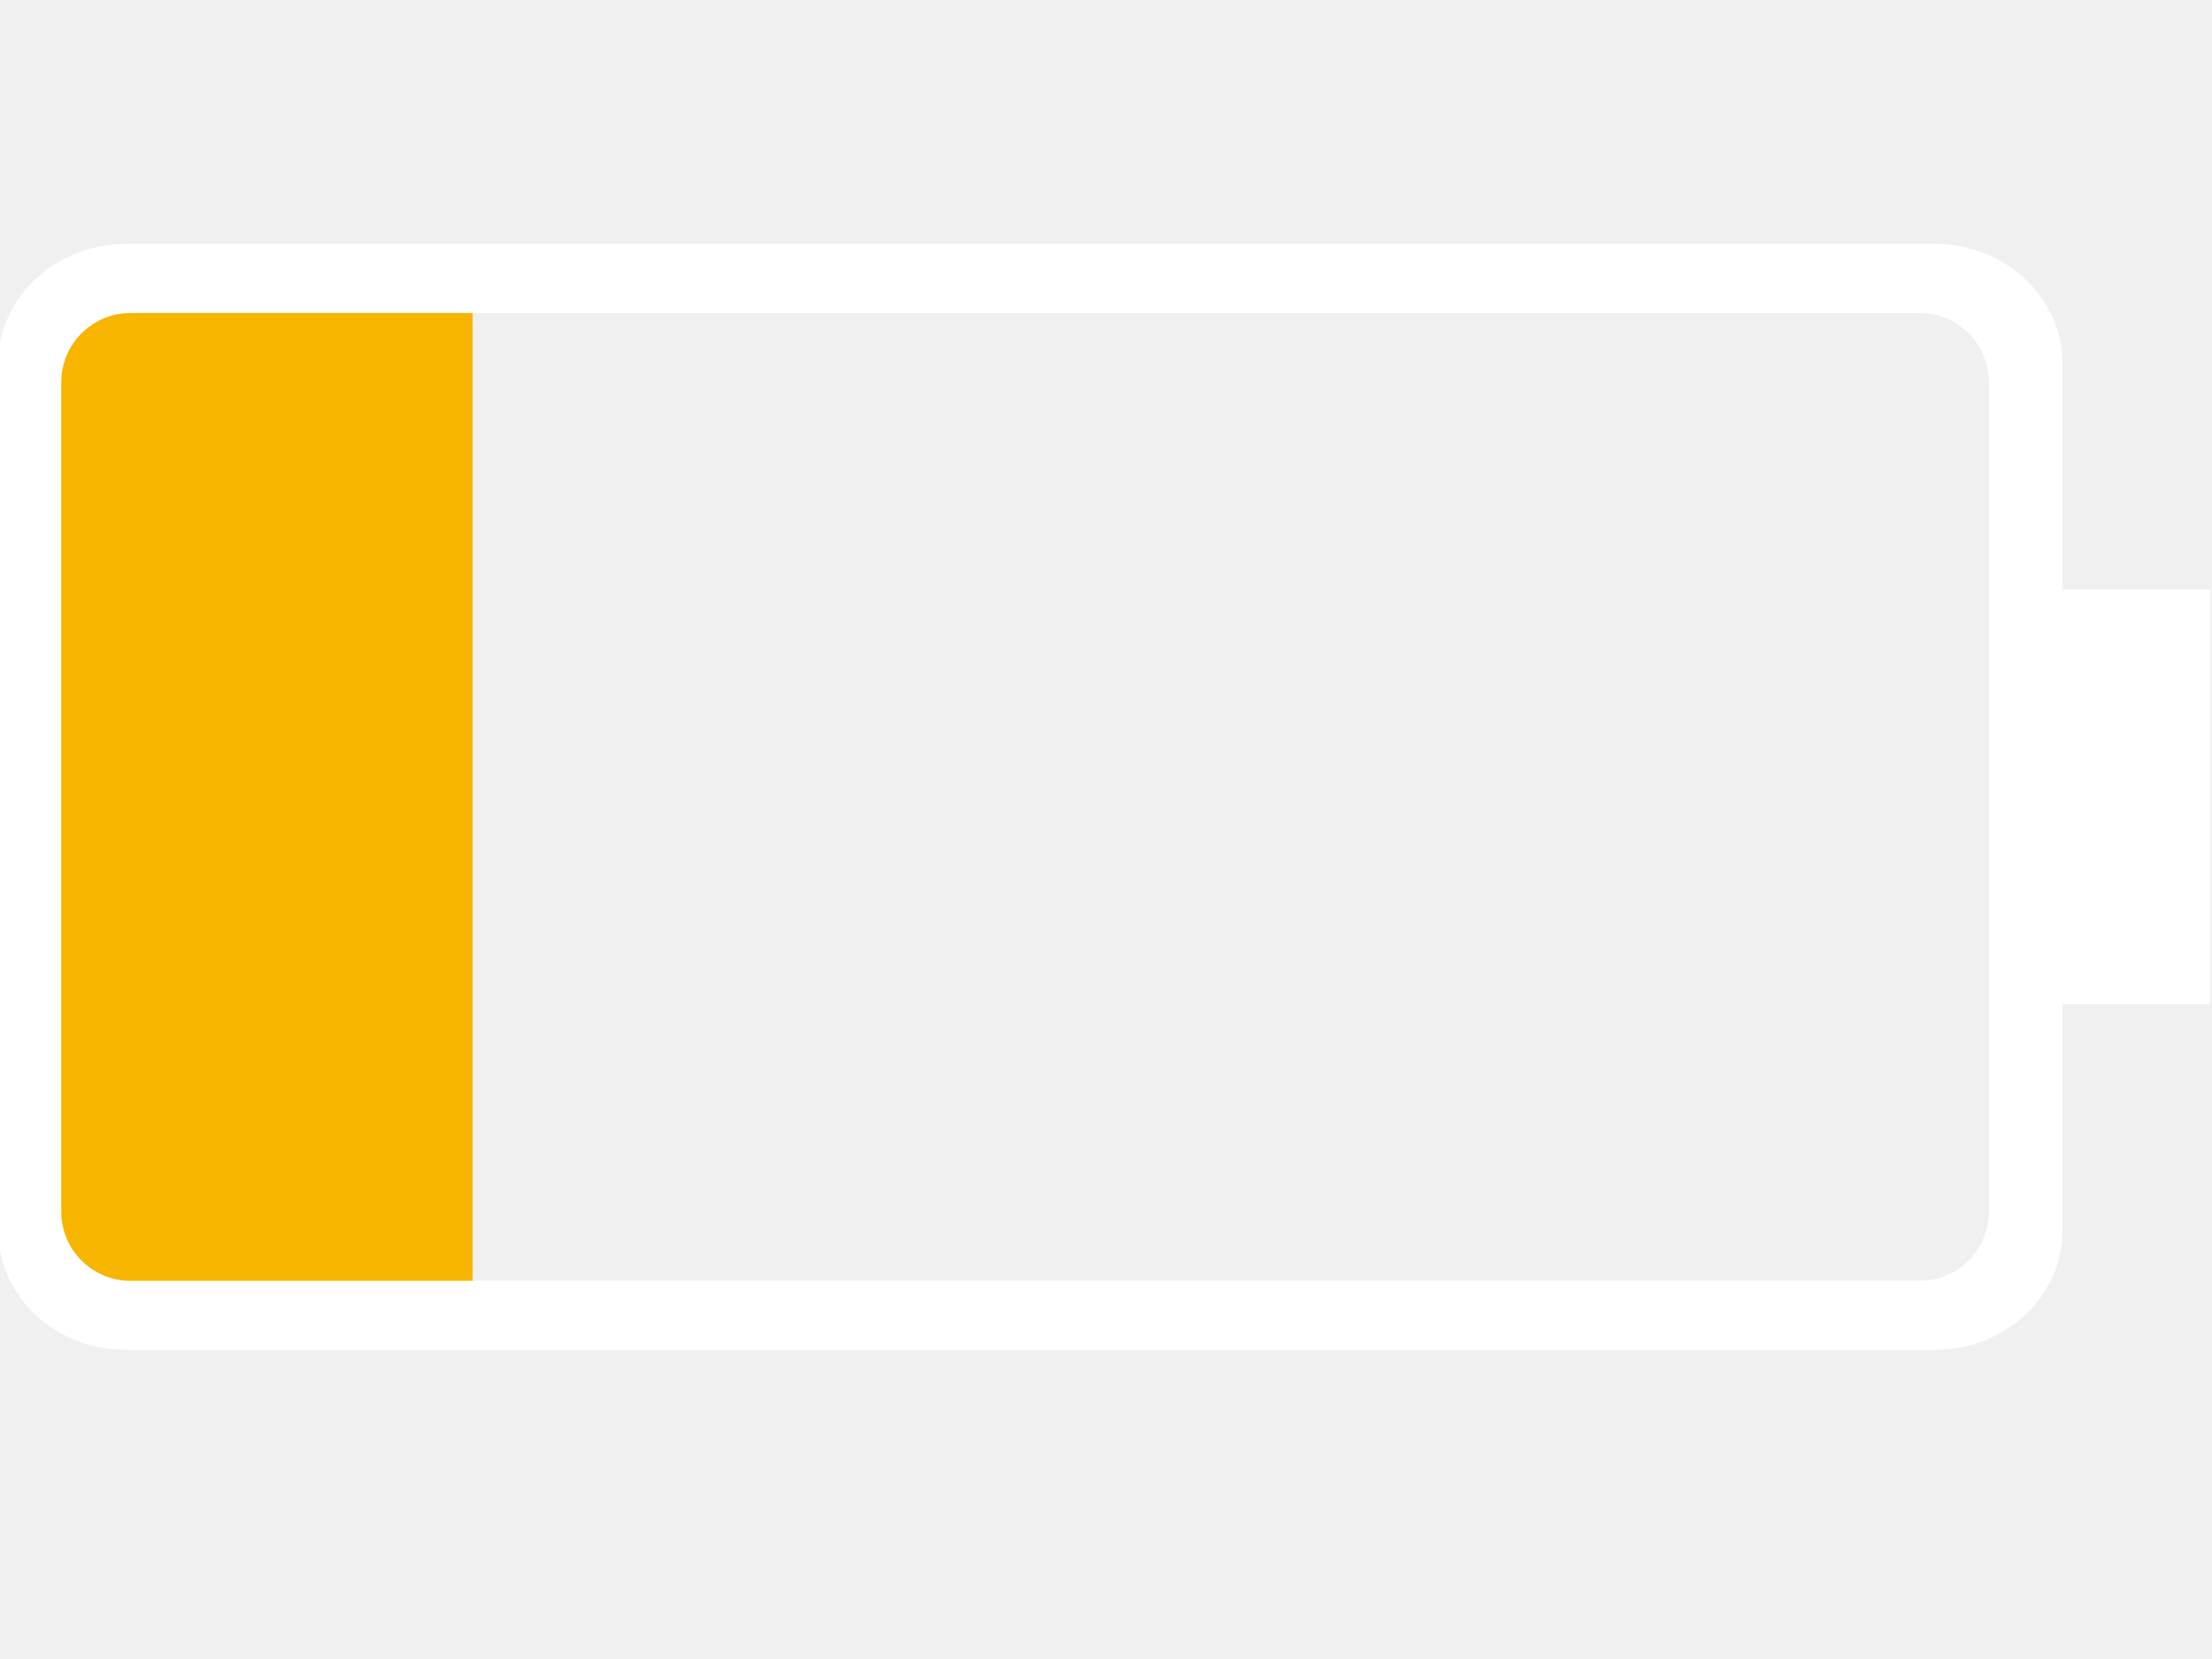
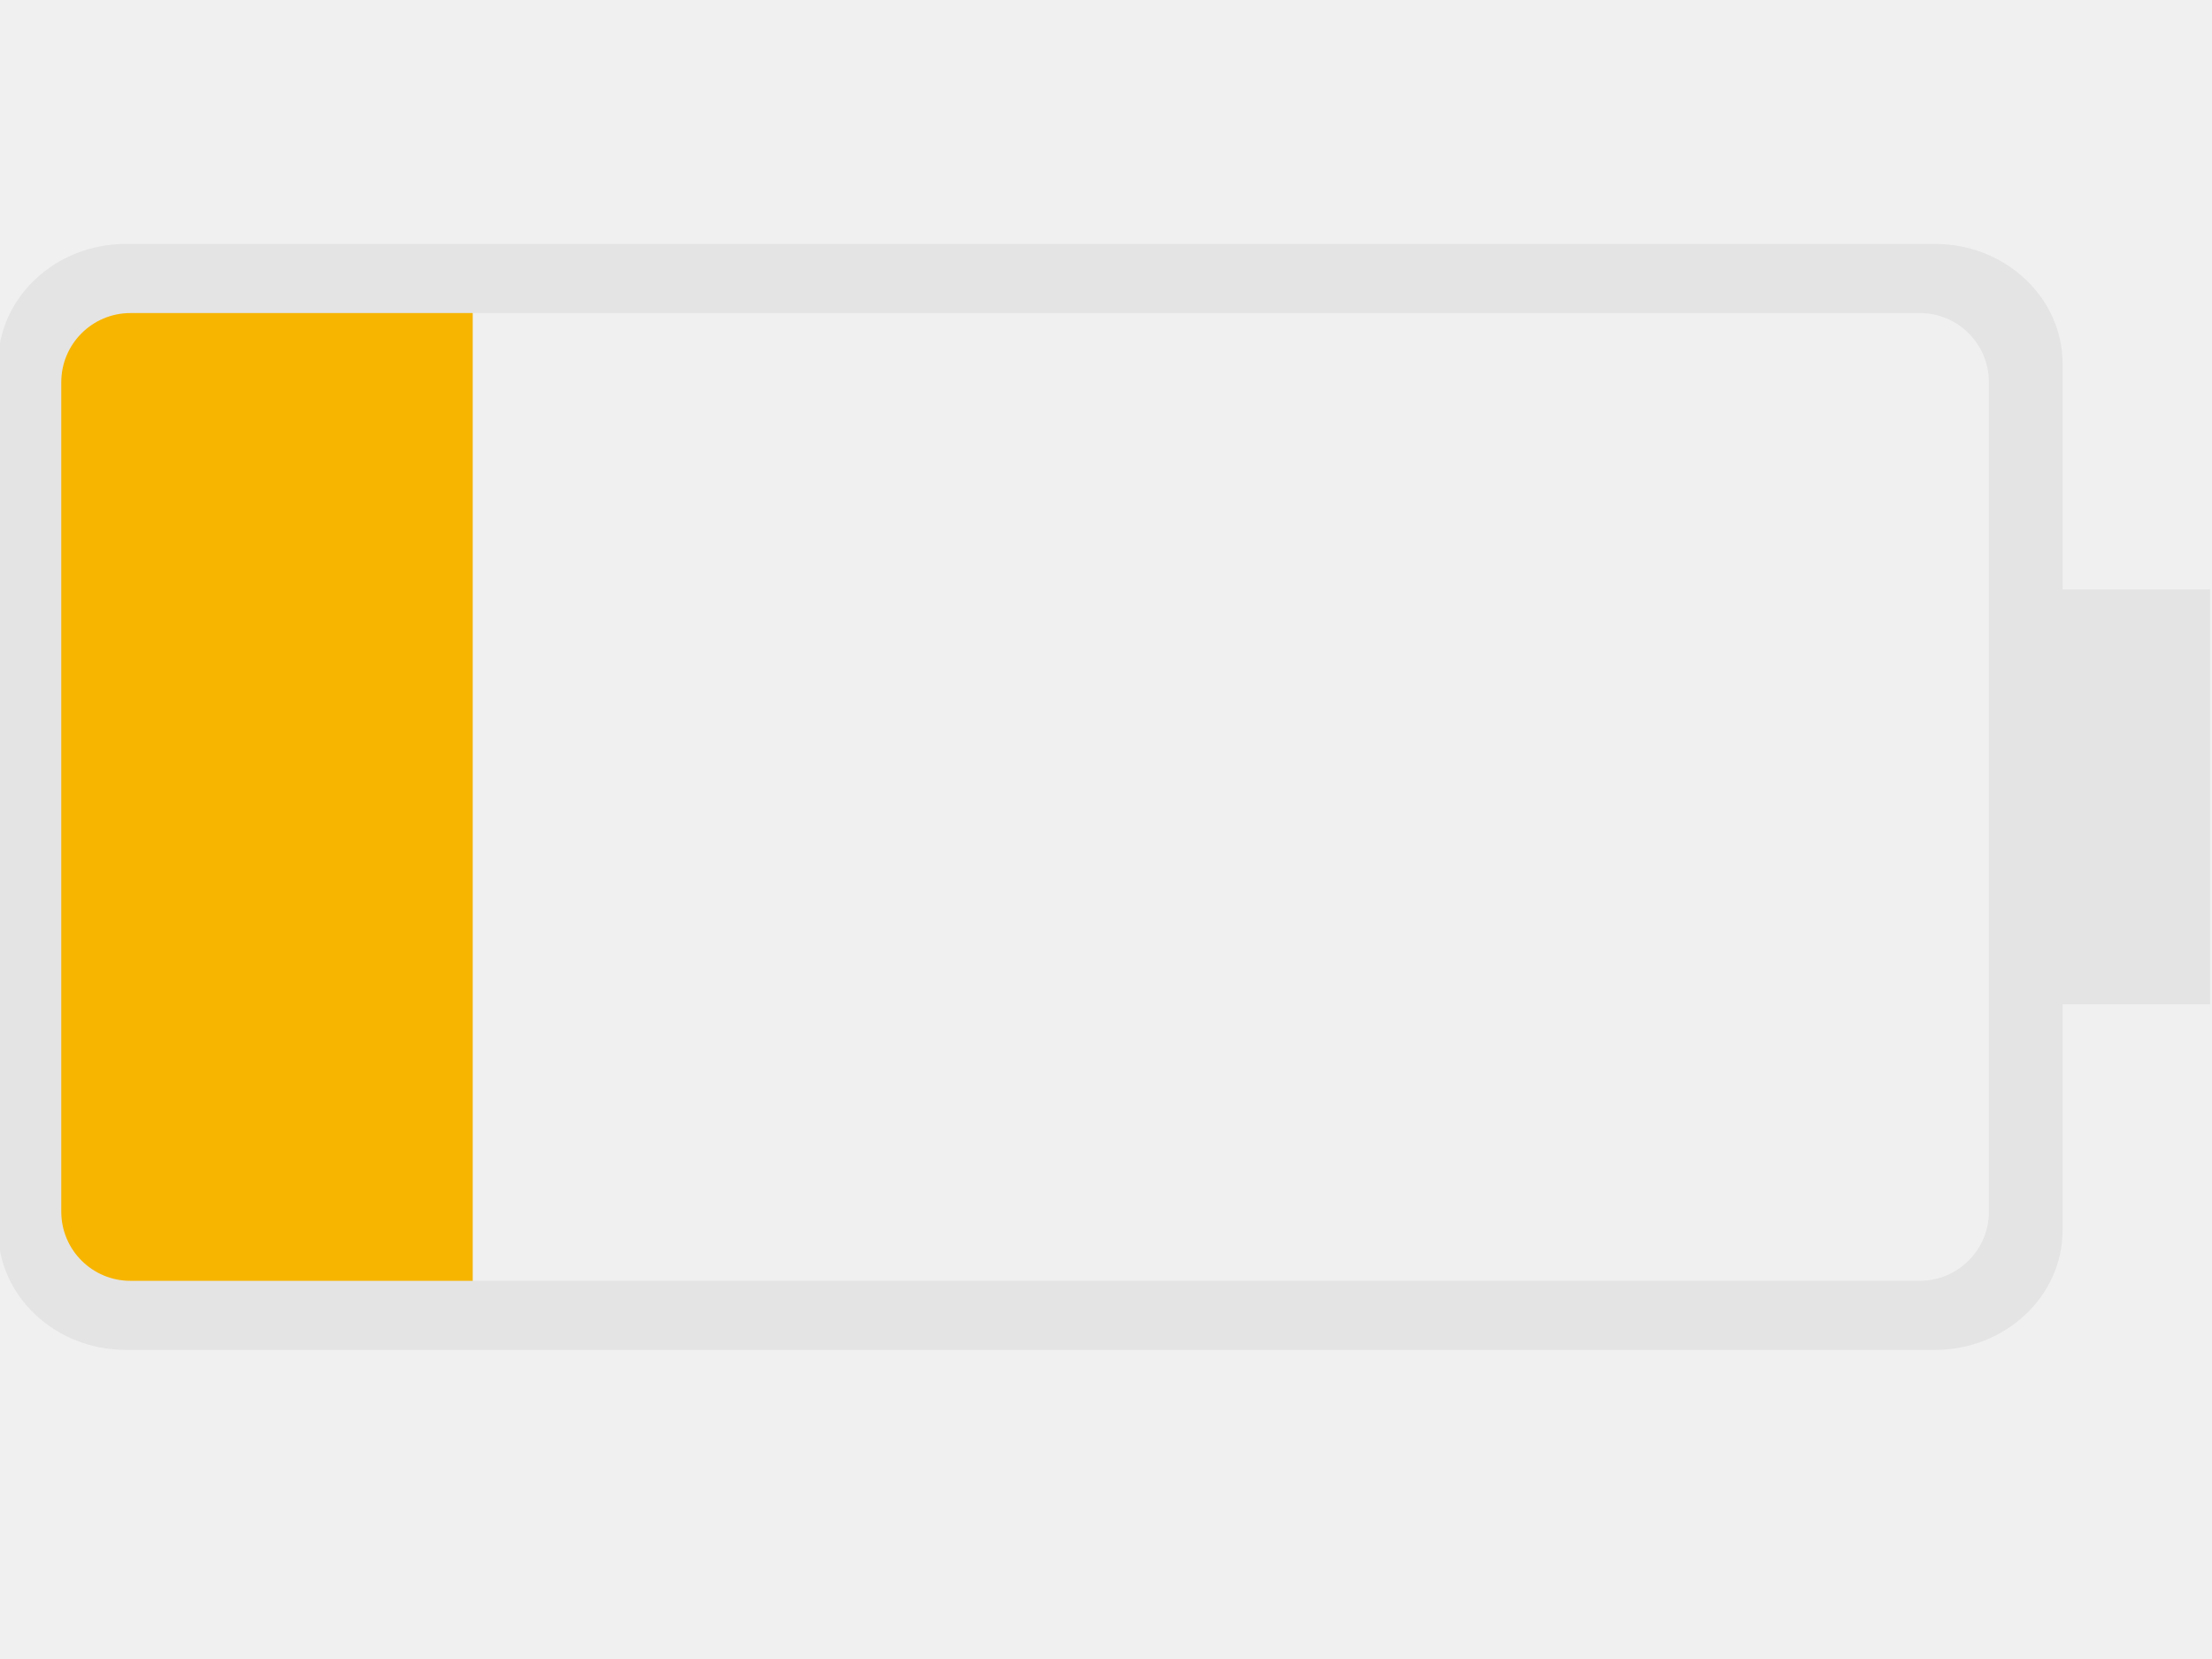
<svg xmlns="http://www.w3.org/2000/svg" width="16px" height="12px" viewBox="0 0 16 12" version="1.1">
  <g id="Symbols" stroke="none" stroke-width="1" fill="none" fill-rule="evenodd">
    <g id="icons/subwindows/battery/active/25%">
      <g id="battery-(1)" transform="translate(7.986287, 5.995218) rotate(-270) translate(-7.986287, -5.995218) translate(3.486287, -2.004782)">
-         <path d="M7.403,1.067 C7.881,1.067 8.269,1.481 8.269,1.99 L8.269,15.076 C8.269,15.586 7.881,16 7.403,16 L1.135,16 C0.658,16 0.269,15.586 0.269,15.076 L0.269,1.99 C0.269,1.481 0.658,1.067 1.135,1.067 L2.769,1.067 L2.769,0 L5.769,0 L5.769,1.067 L7.403,1.067 Z M1.269,1.6 C0.993,1.6 0.769,1.824 0.769,2.1 L0.769,12.567 L7.769,12.567 L7.769,2.1 C7.769,1.824 7.545,1.6 7.269,1.6 L5.769,1.6 L2.769,1.6 L1.269,1.6 Z" id="Shape" fill="#FFFFFF" fill-rule="nonzero" />
+         <path d="M7.403,1.067 C7.881,1.067 8.269,1.481 8.269,1.99 L8.269,15.076 C8.269,15.586 7.881,16 7.403,16 L1.135,16 C0.658,16 0.269,15.586 0.269,15.076 L0.269,1.99 C0.269,1.481 0.658,1.067 1.135,1.067 L2.769,1.067 L2.769,0 L5.769,0 L5.769,1.067 L7.403,1.067 Z M1.269,1.6 C0.993,1.6 0.769,1.824 0.769,2.1 L0.769,12.567 L7.769,12.567 L7.769,2.1 C7.769,1.824 7.545,1.6 7.269,1.6 L5.769,1.6 L2.769,1.6 L1.269,1.6 Z" id="Shape" fill="#E4E4E4" fill-rule="nonzero" />
        <path d="M1.269,12.567 L2.769,12.567 L5.769,12.567 L7.269,12.567 C7.545,12.567 7.769,12.791 7.769,13.067 L7.769,15.543 L0.769,15.543 L0.769,13.067 C0.769,12.791 0.993,12.567 1.269,12.567 C1.269,12.567 1.269,12.567 1.269,12.567 Z" id="Path" fill="#F7B500" transform="translate(4.269139, 14.05503) rotate(-180) translate(-4.269139, -14.05503) " />
      </g>
    </g>
  </g>
</svg>
